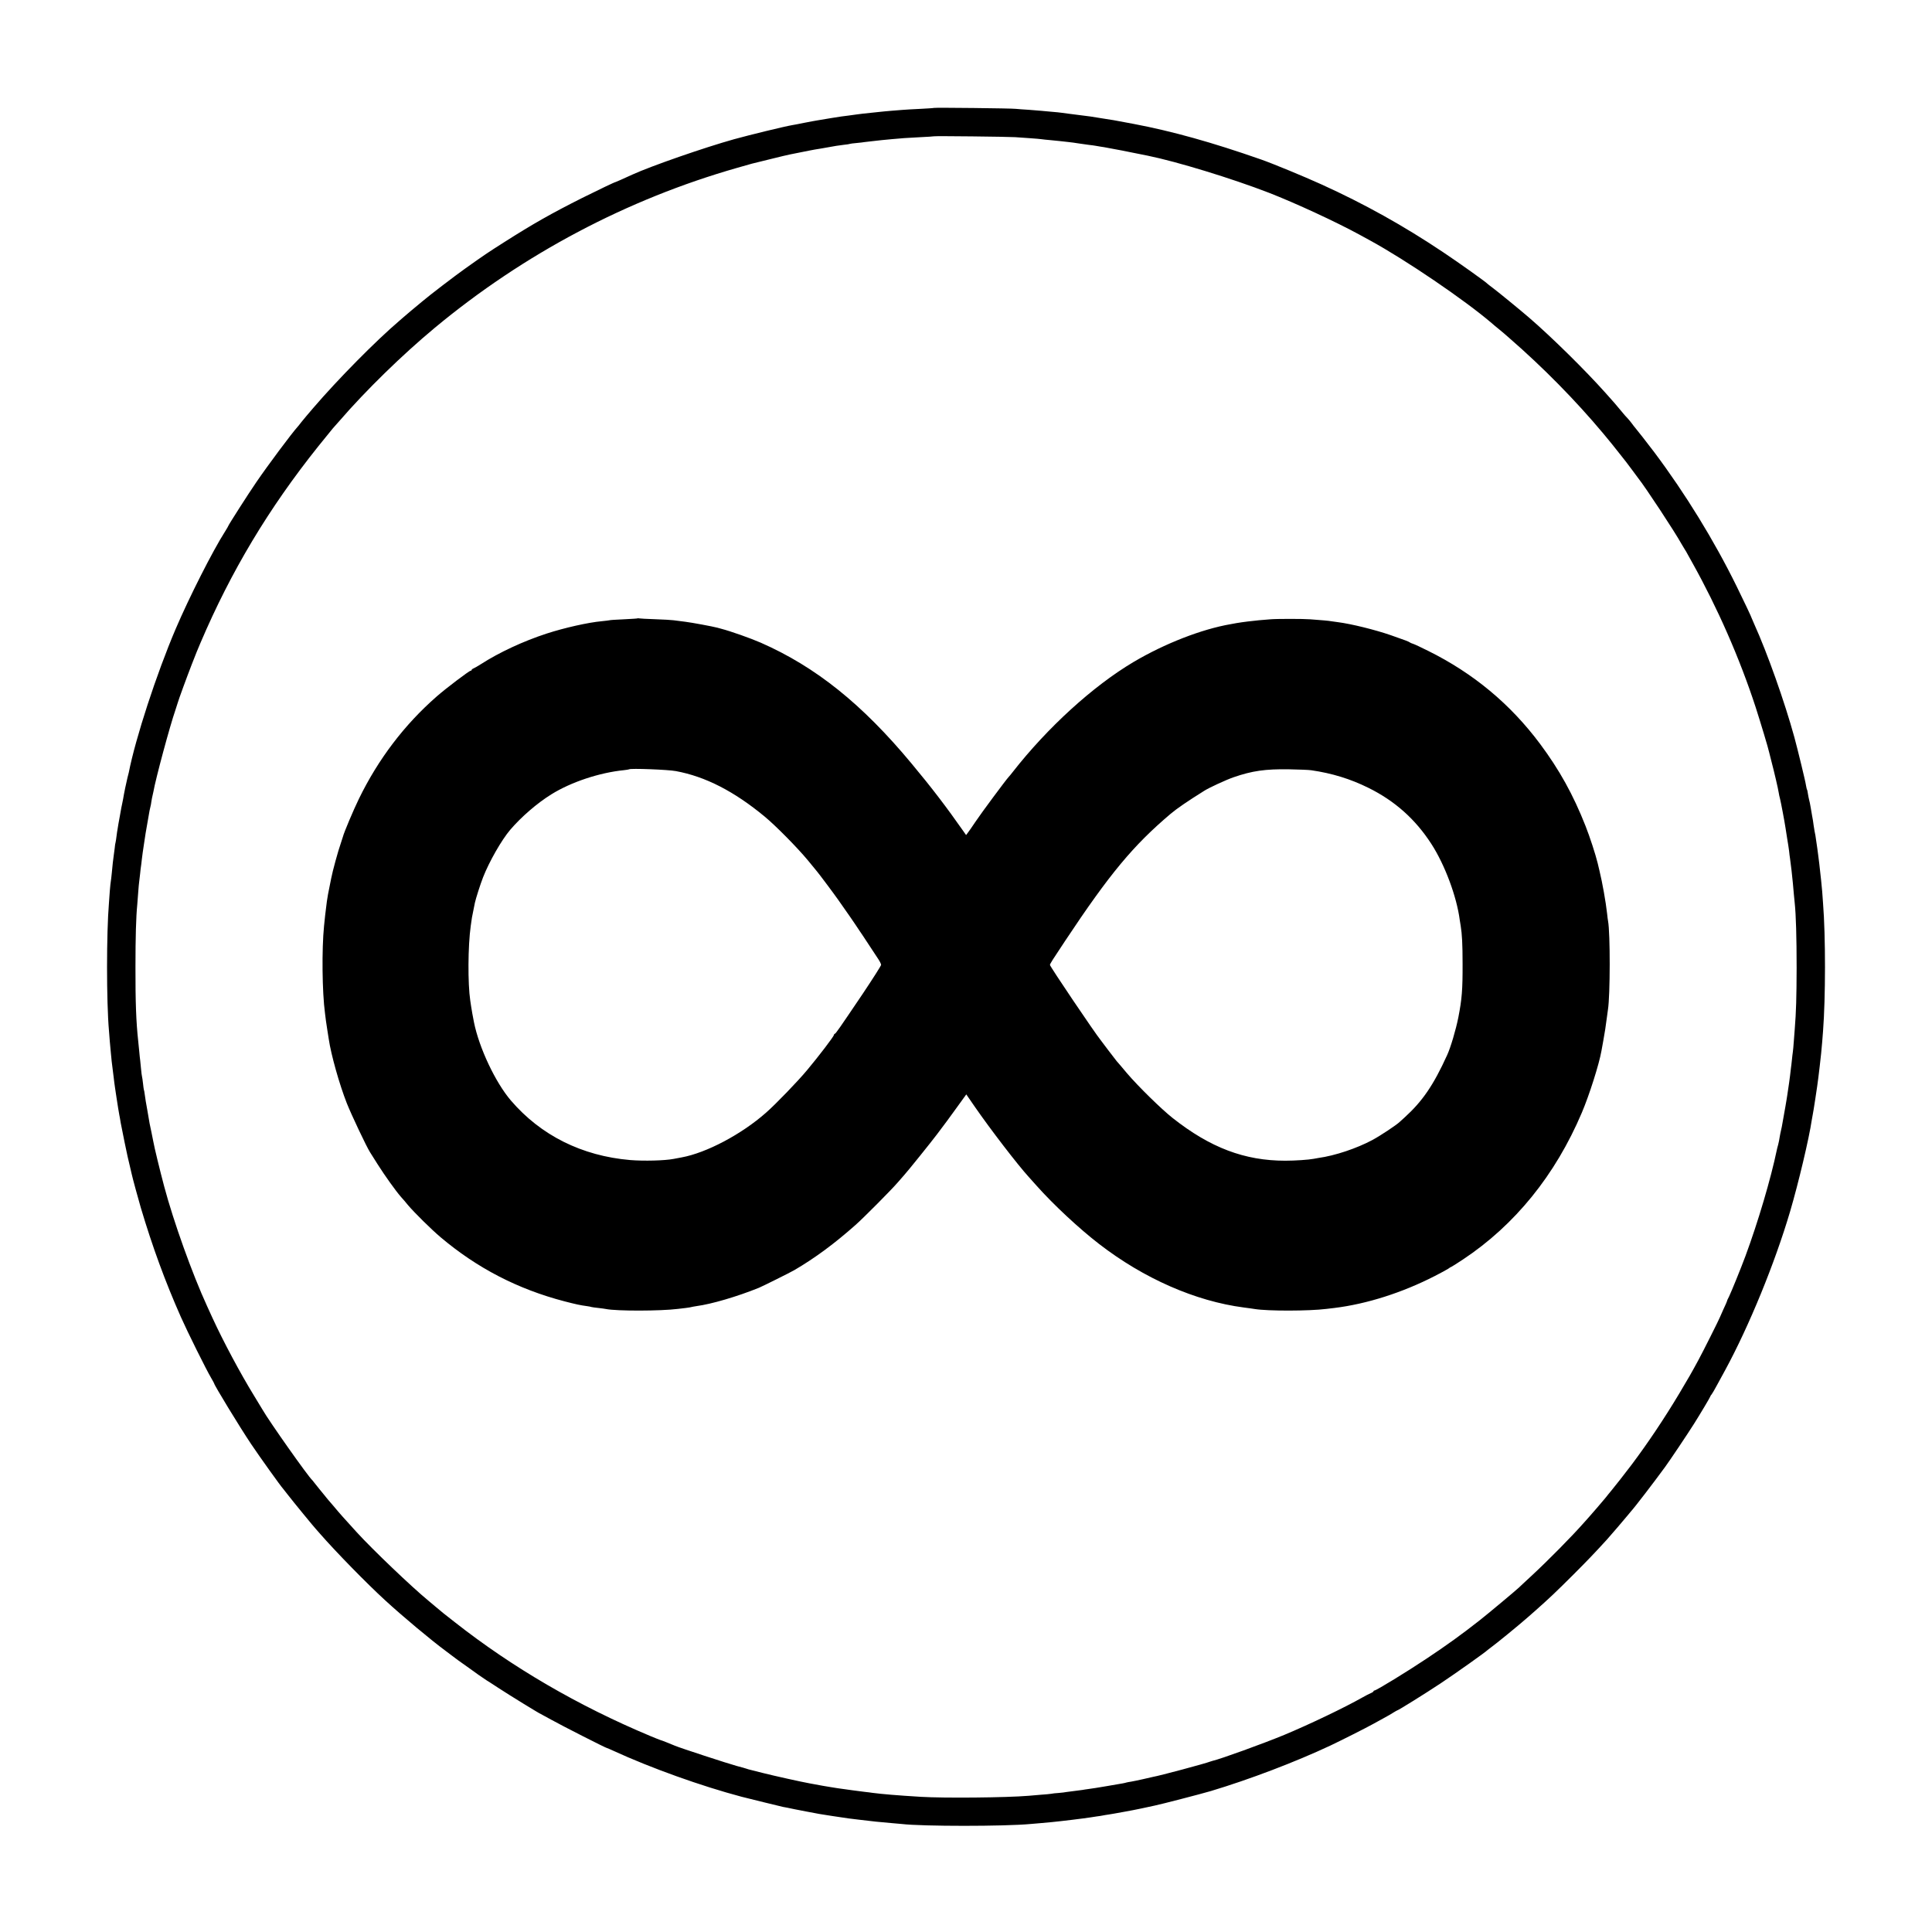
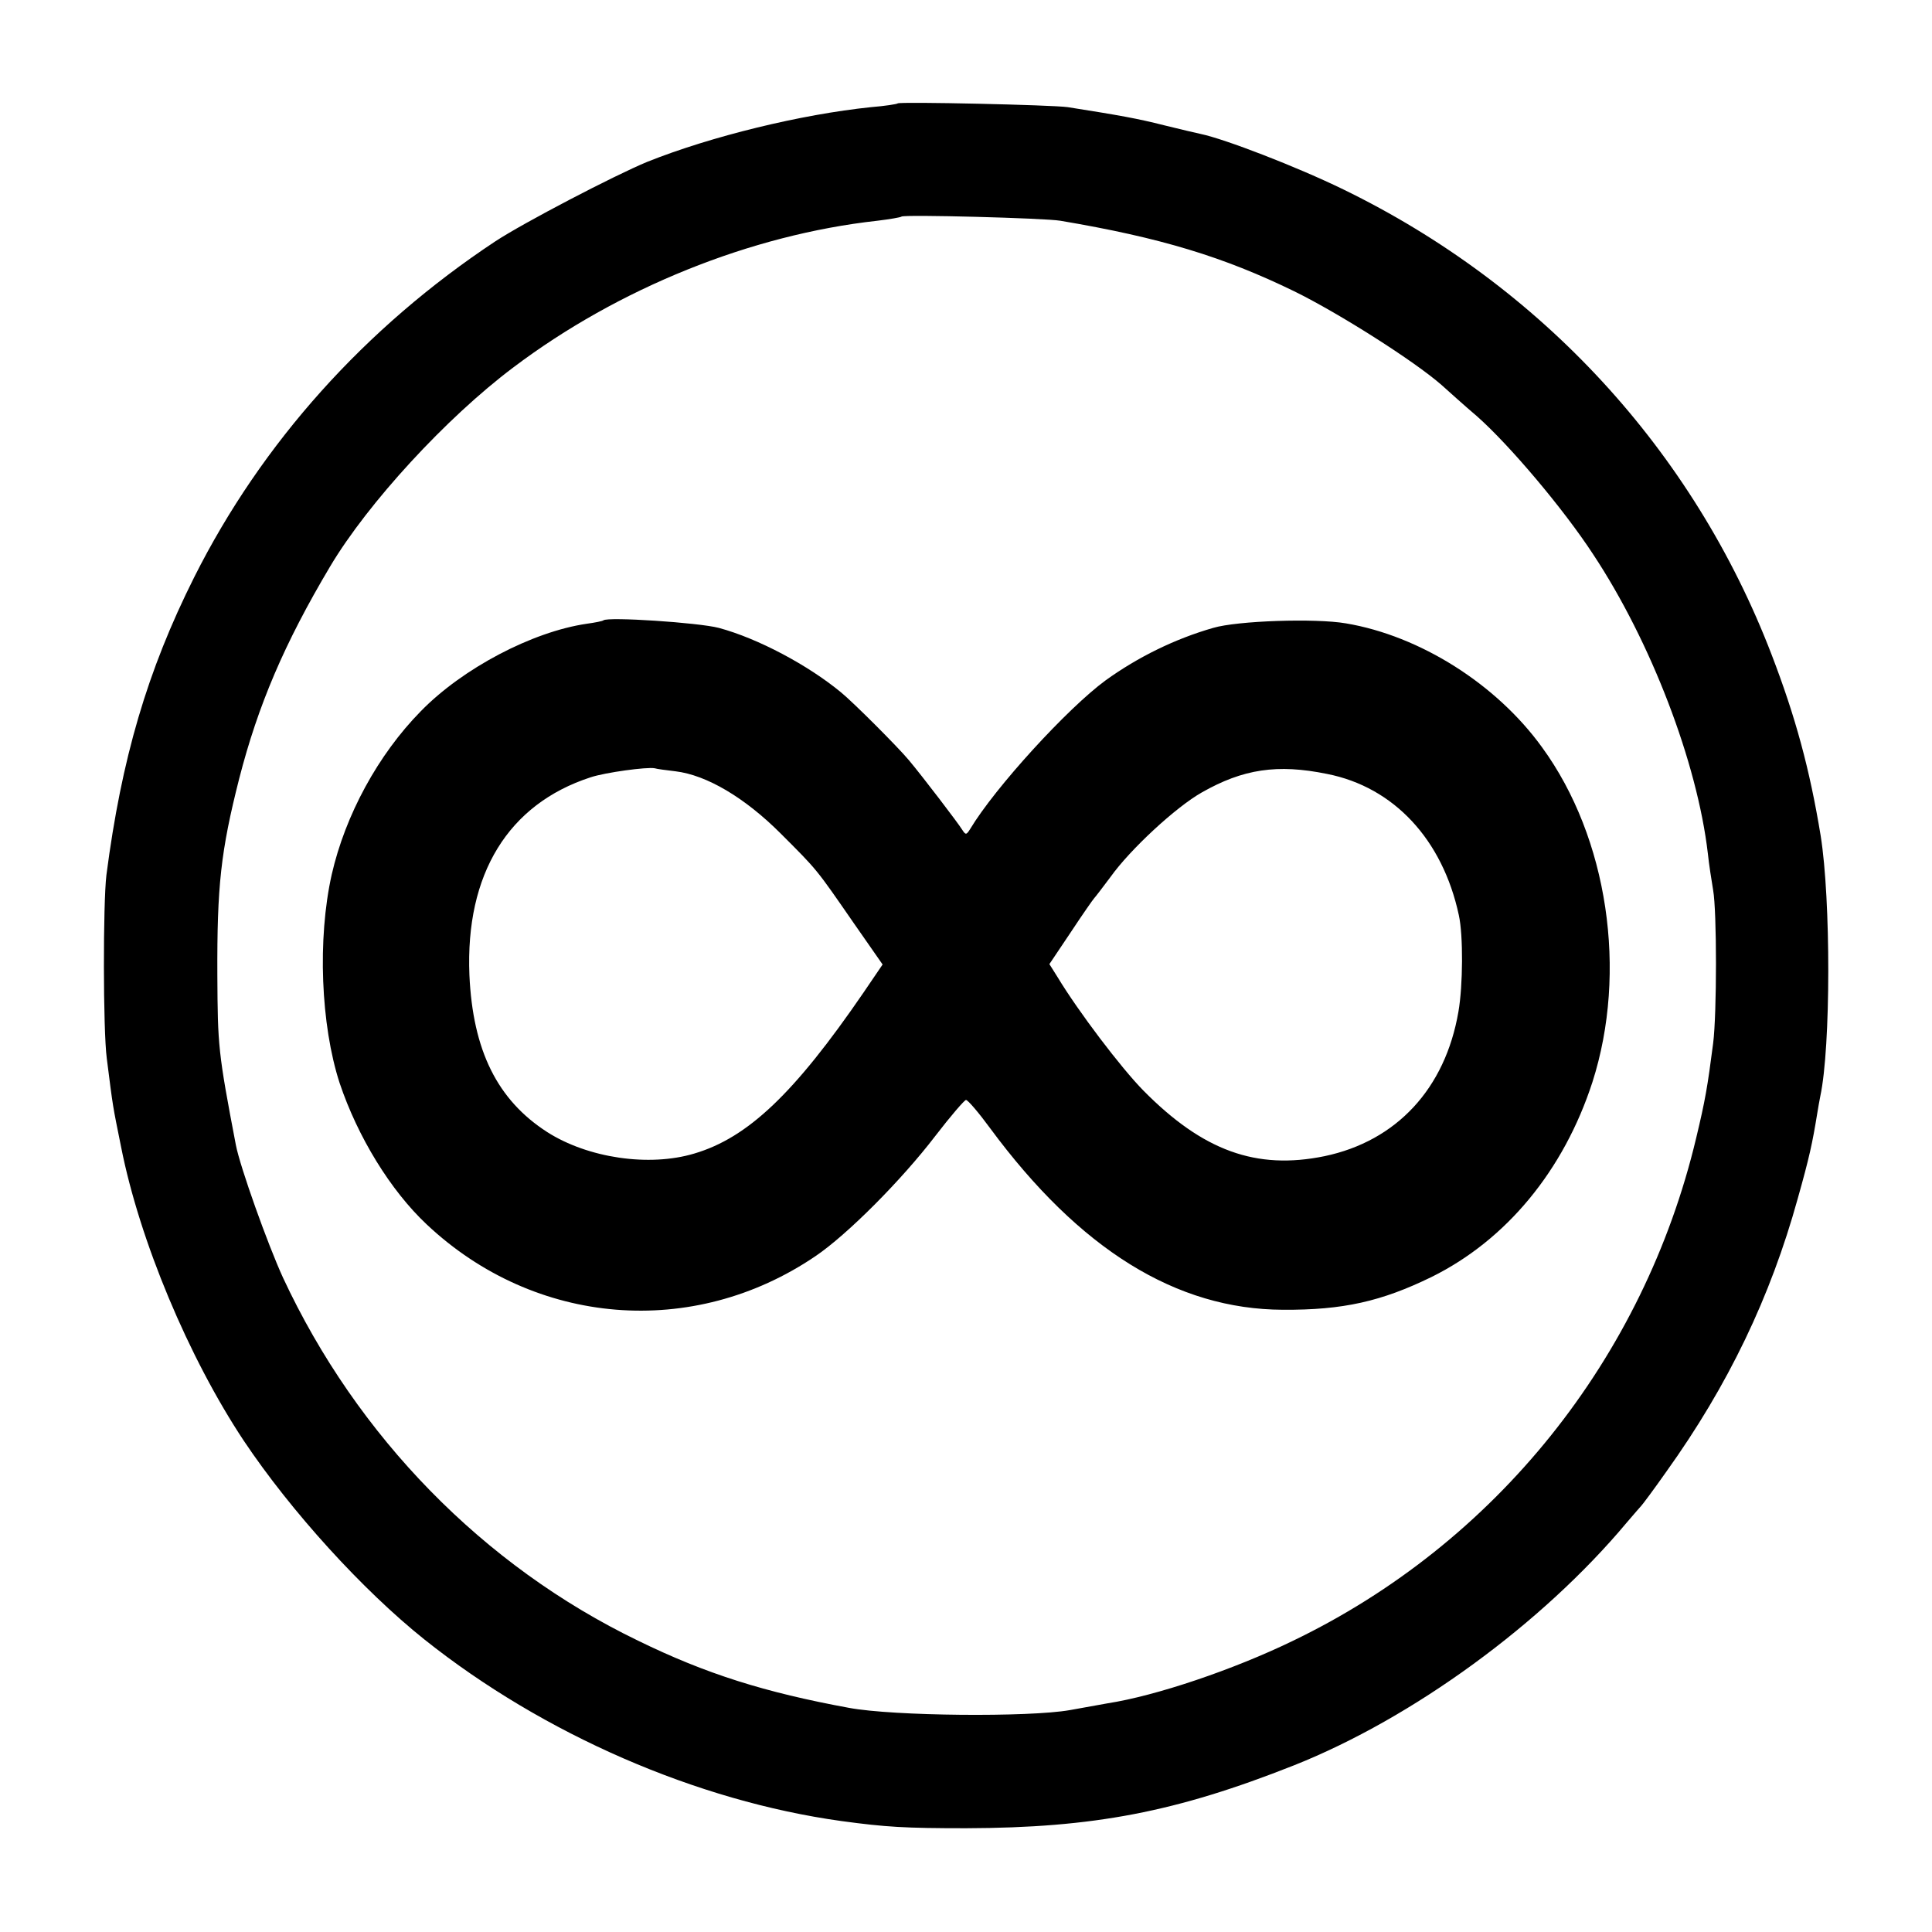
- <svg xmlns="http://www.w3.org/2000/svg" version="1.0" width="2048pt" height="2048pt" viewBox="0 0 2048 2048" preserveAspectRatio="xMidYMid meet">
-   <g transform="translate(0,2048) scale(0.1,-0.1)" fill="#000000" stroke="none">
-     <path d="M9899 19336 c-2 -2 -67 -6 -144 -10 -77 -4 -162 -8 -190 -11 -27 -2 -84 -7 -125 -10 -41 -4 -93 -8 -115 -11 -47 -5 -110 -12 -180 -19 -27 -3 -59 -7 -70 -9 -11 -2 -47 -7 -80 -11 -33 -3 -114 -15 -180 -26 -66 -11 -133 -22 -150 -25 -16 -2 -77 -14 -135 -25 -58 -12 -116 -23 -130 -25 -84 -14 -452 -104 -619 -150 -318 -89 -876 -283 -1076 -374 -103 -47 -177 -80 -180 -80 -9 0 -178 -81 -355 -169 -326 -164 -520 -274 -825 -468 -178 -113 -213 -137 -410 -277 -110 -78 -384 -287 -461 -353 -27 -22 -80 -67 -119 -99 -38 -32 -72 -61 -75 -64 -3 -3 -23 -20 -45 -39 -250 -213 -651 -619 -913 -924 -54 -62 -110 -130 -127 -151 -16 -22 -35 -44 -40 -50 -61 -67 -317 -410 -437 -586 -86 -125 -298 -457 -298 -465 0 -3 -15 -28 -33 -57 -133 -208 -381 -699 -524 -1033 -202 -473 -427 -1161 -498 -1525 -2 -8 -8 -33 -14 -55 -11 -43 -37 -168 -46 -225 -3 -19 -8 -42 -10 -50 -2 -8 -6 -27 -9 -43 -3 -15 -10 -55 -16 -90 -7 -34 -13 -71 -15 -82 -1 -11 -5 -33 -8 -50 -3 -16 -9 -52 -12 -80 -3 -27 -8 -57 -10 -65 -3 -8 -7 -35 -9 -60 -3 -25 -7 -58 -10 -75 -6 -42 -14 -108 -21 -190 -4 -38 -8 -77 -10 -85 -2 -8 -7 -55 -11 -105 -3 -49 -8 -106 -9 -125 -27 -322 -27 -1048 0 -1355 2 -27 6 -79 9 -115 3 -36 8 -90 11 -120 4 -53 13 -128 20 -180 2 -14 7 -50 10 -80 3 -30 10 -82 15 -115 5 -33 12 -78 15 -100 12 -79 25 -160 30 -185 3 -14 10 -52 15 -85 6 -33 25 -125 41 -205 35 -167 32 -154 54 -245 9 -38 18 -79 21 -90 6 -32 75 -285 96 -355 124 -417 259 -785 425 -1160 69 -156 270 -561 322 -648 17 -29 31 -55 31 -57 0 -17 272 -464 393 -644 87 -130 316 -450 337 -471 3 -3 27 -34 55 -70 45 -59 282 -348 295 -360 3 -3 23 -25 44 -50 166 -190 492 -524 691 -706 184 -169 483 -419 640 -535 33 -24 62 -46 65 -49 4 -5 117 -87 185 -134 11 -8 54 -39 96 -69 43 -30 81 -56 85 -58 5 -2 63 -40 129 -83 103 -68 441 -276 449 -276 1 0 52 -28 112 -61 105 -59 577 -299 588 -299 3 0 33 -13 68 -29 398 -183 932 -374 1358 -487 66 -17 420 -104 440 -108 14 -2 70 -13 125 -25 55 -11 113 -22 129 -25 16 -3 52 -10 80 -15 28 -6 69 -13 91 -16 22 -3 65 -10 95 -15 69 -11 123 -19 175 -26 22 -2 74 -9 115 -14 109 -14 243 -28 335 -35 44 -4 95 -8 113 -10 219 -26 1090 -26 1367 0 22 2 69 6 105 9 36 3 90 8 120 11 95 9 333 38 410 50 14 2 43 6 65 10 23 3 52 7 65 10 13 3 40 7 60 10 20 3 47 8 60 10 14 3 64 12 111 20 47 8 128 24 180 35 52 12 114 25 139 30 65 13 490 123 595 154 407 122 894 307 1269 483 114 54 384 190 455 230 25 14 75 41 111 61 36 19 82 46 102 59 21 13 39 23 41 23 10 0 291 175 457 285 158 105 484 336 500 355 3 3 20 16 38 29 47 33 299 239 386 316 6 6 47 42 91 80 132 117 212 192 395 375 154 154 229 233 354 370 35 38 191 221 222 259 10 13 24 28 29 35 48 53 244 309 366 476 52 71 238 349 305 455 64 101 174 286 174 292 0 4 6 14 14 22 7 9 31 50 53 91 22 41 63 116 90 165 255 470 526 1132 688 1680 89 302 202 777 231 975 3 19 7 42 9 50 5 18 52 323 60 395 3 28 10 84 15 125 12 100 19 171 26 255 3 39 7 90 9 115 27 349 28 1006 0 1355 -1 22 -6 78 -9 125 -4 47 -9 99 -11 115 -2 17 -7 57 -10 90 -3 33 -8 74 -10 90 -2 17 -7 53 -10 80 -5 43 -13 99 -31 220 -3 17 -7 37 -9 45 -2 8 -6 37 -10 63 -3 26 -10 71 -16 100 -5 29 -12 66 -14 82 -6 37 -13 71 -19 93 -3 9 -7 34 -11 56 -3 21 -7 42 -10 46 -3 4 -7 25 -11 46 -5 40 -89 384 -123 509 -103 375 -286 892 -427 1203 -13 29 -24 54 -24 56 0 7 -88 193 -161 341 -239 486 -543 981 -872 1420 -63 84 -198 256 -207 265 -3 3 -18 22 -33 43 -16 21 -36 45 -46 55 -10 9 -40 44 -67 77 -48 59 -72 86 -164 189 -216 242 -571 592 -810 798 -95 82 -342 284 -395 323 -22 16 -42 32 -45 35 -16 19 -304 224 -470 335 -418 280 -837 514 -1296 722 -183 83 -512 219 -638 263 -520 182 -941 299 -1346 376 -127 24 -198 37 -215 40 -11 1 -65 10 -120 19 -55 9 -111 18 -125 20 -28 4 -160 21 -235 30 -27 4 -61 8 -75 10 -14 2 -59 7 -100 10 -41 3 -90 8 -108 10 -18 2 -79 7 -135 11 -56 3 -118 8 -137 10 -41 6 -866 15 -871 10z m861 -310 c30 -2 102 -7 159 -11 58 -4 114 -9 125 -11 11 -2 50 -6 86 -9 36 -4 81 -8 100 -10 19 -2 60 -7 90 -10 30 -3 83 -10 118 -16 34 -5 82 -12 106 -15 24 -2 54 -7 67 -9 13 -3 39 -7 59 -10 20 -3 47 -7 60 -10 14 -3 52 -10 85 -16 33 -5 116 -22 185 -36 69 -14 143 -29 165 -33 310 -63 892 -241 1285 -393 285 -111 708 -307 960 -444 30 -17 82 -45 115 -63 379 -207 1002 -631 1286 -874 19 -17 55 -47 79 -66 23 -19 48 -39 54 -45 6 -5 31 -28 56 -49 359 -312 702 -661 995 -1011 55 -66 132 -160 170 -210 38 -49 72 -92 75 -95 3 -3 30 -39 60 -80 30 -41 58 -79 63 -85 79 -99 391 -573 461 -700 16 -27 32 -54 36 -60 4 -5 19 -30 32 -55 14 -25 37 -65 50 -90 265 -475 500 -1010 668 -1525 53 -165 136 -439 145 -485 2 -8 13 -51 24 -95 26 -98 71 -290 76 -327 2 -15 8 -44 14 -65 9 -35 48 -240 58 -308 2 -16 10 -68 18 -115 8 -47 17 -105 20 -130 2 -25 7 -61 10 -80 9 -62 24 -192 30 -260 5 -65 16 -175 20 -215 13 -122 20 -361 20 -685 -1 -318 -5 -462 -20 -650 -2 -25 -6 -83 -10 -130 -3 -47 -8 -96 -10 -110 -2 -14 -7 -52 -10 -85 -3 -33 -8 -71 -10 -85 -2 -14 -6 -52 -10 -85 -4 -32 -8 -66 -10 -75 -3 -16 -16 -103 -20 -135 -2 -11 -6 -33 -8 -50 -3 -16 -8 -46 -11 -65 -3 -19 -10 -60 -16 -90 -6 -30 -13 -71 -16 -90 -3 -19 -9 -51 -14 -70 -5 -19 -11 -53 -15 -75 -3 -22 -10 -58 -16 -80 -6 -22 -13 -47 -14 -55 -63 -304 -199 -764 -333 -1126 -47 -127 -150 -380 -173 -427 -12 -23 -22 -44 -21 -47 0 -3 -17 -43 -39 -89 -21 -46 -39 -86 -39 -88 0 -6 -181 -368 -225 -448 -78 -144 -101 -184 -203 -355 -159 -266 -334 -527 -505 -755 -64 -85 -195 -252 -212 -271 -5 -6 -22 -26 -37 -45 -14 -19 -36 -45 -48 -59 -12 -14 -42 -50 -68 -80 -26 -30 -65 -75 -87 -100 -22 -24 -44 -50 -50 -56 -134 -152 -384 -405 -561 -569 -71 -65 -131 -122 -134 -125 -13 -14 -334 -283 -415 -346 -191 -150 -346 -262 -561 -405 -203 -136 -535 -339 -554 -339 -5 0 -10 -4 -10 -8 0 -4 -12 -13 -27 -19 -16 -6 -57 -28 -93 -48 -187 -106 -561 -285 -825 -395 -222 -92 -678 -257 -759 -275 -6 -1 -18 -5 -26 -8 -48 -20 -550 -154 -605 -162 -11 -2 -60 -13 -109 -25 -50 -11 -106 -23 -125 -26 -20 -3 -44 -7 -53 -10 -20 -6 -14 -5 -208 -38 -80 -14 -165 -27 -190 -30 -25 -3 -54 -8 -65 -10 -11 -2 -49 -7 -85 -11 -36 -4 -74 -9 -85 -11 -11 -3 -48 -7 -81 -10 -34 -2 -71 -6 -82 -9 -12 -2 -61 -7 -109 -10 -48 -4 -106 -9 -128 -11 -236 -20 -898 -26 -1145 -11 -249 15 -412 29 -511 42 -20 3 -56 8 -79 10 -24 3 -80 10 -124 16 -45 6 -90 12 -101 14 -11 1 -40 5 -65 9 -25 4 -58 10 -75 12 -33 5 -126 21 -165 29 -14 3 -41 8 -60 11 -88 16 -368 78 -495 110 -77 20 -144 37 -150 38 -5 2 -17 5 -25 8 -8 3 -53 16 -100 28 -93 25 -603 192 -654 214 -42 18 -150 61 -156 61 -3 0 -52 20 -110 44 -761 319 -1457 724 -2070 1206 -123 96 -128 100 -205 165 -27 23 -61 51 -75 63 -175 144 -586 536 -757 723 -130 142 -191 211 -248 280 -22 26 -45 52 -50 58 -6 6 -28 34 -50 61 -22 28 -42 52 -45 55 -3 3 -21 25 -40 50 -19 25 -37 47 -40 50 -40 33 -459 627 -526 745 -6 11 -47 79 -91 150 -145 236 -325 573 -441 825 -16 36 -42 92 -57 125 -156 339 -356 897 -455 1270 -45 169 -105 416 -115 475 -3 19 -12 64 -20 100 -8 36 -16 76 -19 90 -2 14 -13 77 -24 140 -12 63 -24 137 -27 164 -3 27 -8 52 -10 55 -1 3 -6 33 -9 66 -4 33 -8 67 -11 75 -2 8 -7 44 -10 80 -3 36 -8 76 -9 90 -2 14 -7 57 -10 95 -4 39 -9 88 -11 110 -22 201 -30 416 -29 785 0 316 6 530 19 660 2 19 6 78 10 130 4 52 8 101 10 110 1 8 6 47 10 85 4 39 8 77 10 85 1 8 6 42 9 75 4 33 13 101 21 150 7 50 16 106 19 125 5 30 23 135 41 235 3 17 8 37 10 45 3 8 7 33 10 55 4 22 8 48 11 57 3 10 7 30 10 45 23 134 175 699 234 868 11 33 22 67 24 75 7 28 97 274 148 405 47 122 61 154 93 230 325 762 724 1427 1249 2084 82 102 152 188 155 191 3 3 35 39 71 80 278 322 668 702 1010 986 943 783 2038 1362 3205 1695 77 22 147 42 155 44 8 2 96 24 195 48 99 25 194 47 210 50 17 3 53 10 80 16 28 6 61 13 75 15 14 3 34 7 45 9 22 5 102 19 125 22 19 3 139 24 165 29 11 2 47 7 80 11 32 3 62 8 65 10 3 2 35 6 70 9 36 3 74 8 85 10 11 2 54 7 95 11 41 4 82 9 90 10 8 1 56 6 105 10 50 4 108 9 130 11 22 2 101 6 175 10 74 3 137 8 138 9 5 5 794 -4 862 -9z" />
-     <path d="M6758 13925 c-1 -2 -68 -6 -147 -10 -80 -3 -147 -8 -150 -10 -3 -1 -40 -6 -81 -10 -145 -13 -397 -70 -585 -131 -246 -80 -504 -200 -695 -323 -36 -23 -73 -44 -82 -47 -10 -4 -18 -10 -18 -15 0 -5 -5 -9 -11 -9 -15 0 -261 -186 -360 -273 -343 -300 -620 -665 -825 -1086 -57 -117 -159 -358 -169 -401 -2 -8 -13 -42 -24 -74 -26 -73 -86 -291 -100 -366 -6 -30 -14 -66 -16 -80 -13 -59 -25 -128 -30 -165 -2 -22 -7 -58 -10 -80 -5 -37 -10 -82 -20 -180 -25 -251 -20 -702 10 -925 2 -19 7 -55 10 -80 3 -25 10 -70 15 -100 5 -30 12 -73 15 -95 24 -164 112 -478 191 -679 48 -121 208 -460 247 -521 6 -10 43 -69 82 -130 75 -118 187 -275 244 -341 20 -22 55 -62 77 -90 64 -76 247 -257 343 -338 388 -328 818 -551 1316 -681 121 -31 164 -41 240 -51 16 -2 37 -6 45 -9 8 -2 41 -7 73 -10 32 -4 68 -8 80 -11 114 -23 579 -22 762 1 17 2 55 7 85 10 30 4 57 8 60 10 3 1 28 6 55 10 157 21 428 100 660 194 41 17 332 162 375 187 219 128 427 282 649 479 84 74 378 370 446 449 33 38 65 74 70 80 30 32 288 352 347 431 87 115 130 173 212 287 l99 137 91 -132 c166 -240 455 -616 571 -743 5 -6 44 -49 85 -95 177 -199 450 -453 660 -615 475 -367 1022 -607 1535 -674 50 -6 101 -14 115 -16 139 -23 579 -22 760 1 19 2 58 7 85 10 343 42 720 162 1065 339 63 32 127 67 142 77 14 11 28 19 31 19 3 0 60 36 125 79 550 365 979 894 1260 1556 78 183 184 516 208 655 2 14 11 61 19 105 15 80 28 165 40 260 4 28 8 61 10 73 24 150 25 810 1 939 -2 10 -7 45 -10 78 -14 126 -50 328 -81 455 -9 36 -17 72 -19 80 -21 88 -84 282 -129 395 -131 332 -277 595 -482 870 -315 422 -707 748 -1185 985 -74 37 -146 71 -160 75 -14 4 -30 11 -35 15 -11 9 -48 23 -200 76 -170 59 -423 121 -564 139 -30 4 -62 8 -72 10 -17 4 -106 12 -219 20 -74 6 -362 6 -425 0 -27 -2 -81 -7 -120 -10 -65 -6 -173 -19 -237 -30 -16 -3 -43 -8 -60 -11 -309 -53 -702 -206 -1033 -402 -428 -254 -911 -694 -1280 -1166 -16 -21 -35 -44 -42 -51 -26 -27 -293 -386 -352 -475 -35 -52 -72 -106 -82 -118 l-18 -24 -33 47 c-171 244 -328 451 -545 711 -524 631 -1016 1025 -1598 1281 -110 48 -320 122 -420 148 -16 5 -34 9 -40 11 -53 14 -269 54 -340 63 -49 7 -106 14 -125 16 -19 3 -107 8 -195 11 -88 3 -165 7 -172 9 -6 2 -13 2 -15 0z m407 -1619 c313 -58 617 -214 942 -483 116 -96 344 -327 457 -463 43 -52 86 -105 96 -117 24 -28 186 -245 225 -301 113 -161 168 -240 182 -262 9 -14 28 -42 42 -63 31 -46 40 -58 115 -173 32 -49 72 -108 87 -132 16 -24 29 -51 29 -60 0 -9 -88 -147 -195 -307 -258 -382 -284 -419 -295 -423 -6 -2 -10 -8 -10 -13 0 -14 -163 -228 -283 -371 -95 -115 -335 -364 -437 -453 -259 -229 -632 -426 -895 -474 -33 -6 -71 -13 -85 -16 -92 -18 -315 -24 -460 -12 -513 44 -948 262 -1265 632 -164 192 -337 559 -391 830 -10 50 -27 143 -30 168 -2 15 -6 42 -9 60 -27 180 -25 578 5 792 12 87 13 95 29 170 6 28 13 61 15 75 10 46 57 194 87 271 65 166 196 395 287 502 117 137 284 282 437 377 209 130 510 230 770 256 27 3 51 7 54 9 11 12 414 -3 496 -19z m6735 9 c221 -32 415 -92 605 -186 280 -138 499 -333 668 -595 143 -221 269 -559 301 -807 3 -17 7 -45 10 -62 14 -86 20 -192 20 -400 1 -276 -7 -375 -45 -570 -26 -131 -82 -320 -119 -400 -144 -317 -261 -488 -449 -659 -19 -17 -43 -39 -53 -48 -35 -34 -204 -146 -289 -192 -166 -89 -398 -167 -574 -191 -11 -2 -33 -6 -50 -9 -51 -10 -195 -20 -300 -20 -431 0 -795 137 -1195 453 -119 94 -367 337 -485 476 -49 59 -98 116 -109 128 -10 12 -50 65 -90 117 -39 52 -75 100 -79 105 -60 73 -537 780 -537 796 0 12 27 54 160 254 474 714 723 1013 1120 1349 68 57 179 133 355 243 53 34 236 118 312 144 197 68 336 88 588 84 105 -2 210 -6 235 -10z" />
+ <svg xmlns="http://www.w3.org/2000/svg" version="1.0" width="512pt" height="512pt" viewBox="0 0 512 512" preserveAspectRatio="xMidYMid meet">
+   <g transform="translate(0,512) scale(0.1,-0.1)" fill="#000000" stroke="none">
+     <path d="M2379 4846 c-2 -2 -34 -7 -71 -10 -184 -19 -423 -77 -593 -145 -87 -36 -327 -161 -403 -211 -344 -228 -618 -533 -797 -889 -125 -249 -193 -482 -233 -790 -9 -75 -9 -410 1 -486 17 -134 15 -121 38 -235 49 -248 179 -558 325 -778 125 -187 315 -396 479 -527 315 -251 722 -428 1105 -481 118 -16 168 -19 330 -19 339 1 557 43 870 167 314 125 657 375 881 643 19 22 36 42 39 45 3 3 33 43 66 90 164 229 276 463 348 723 31 110 39 147 52 227 2 14 6 34 8 45 28 131 28 521 1 690 -29 177 -67 316 -130 480 -208 542 -611 978 -1135 1233 -123 60 -315 134 -378 147 -9 2 -53 12 -97 23 -71 18 -116 26 -255 48 -40 6 -446 15 -451 10z m431 -311 c267 -45 433 -96 620 -187 120 -59 318 -185 390 -248 19 -17 61 -55 94 -83 86 -76 229 -245 308 -366 153 -231 276 -552 304 -793 3 -29 10 -73 14 -97 10 -56 10 -327 0 -406 -15 -116 -21 -151 -45 -251 -139 -584 -531 -1074 -1070 -1333 -157 -76 -361 -145 -490 -165 -16 -3 -61 -11 -100 -18 -108 -19 -467 -16 -585 6 -223 41 -379 90 -559 178 -410 198 -745 541 -941 962 -40 87 -114 294 -125 352 -47 246 -48 262 -49 449 -1 237 9 329 58 522 50 194 119 357 241 562 100 168 308 394 485 527 278 210 630 352 965 389 33 4 62 9 64 11 6 6 381 -4 421 -11z" />
+     <path d="M1599 3476 c-2 -2 -22 -6 -44 -9 -144 -21 -329 -118 -440 -232 -113 -115 -200 -275 -236 -433 -38 -170 -29 -398 21 -552 48 -143 135 -285 231 -375 287 -270 706 -304 1030 -84 83 56 227 200 318 319 40 52 77 95 81 95 5 0 34 -34 64 -75 237 -321 493 -480 776 -481 159 -1 261 22 394 87 198 98 350 282 426 516 94 293 41 648 -133 887 -121 168 -324 296 -520 329 -81 14 -288 7 -352 -12 -101 -29 -199 -77 -285 -139 -101 -74 -293 -284 -359 -394 -10 -16 -12 -16 -21 -2 -11 18 -105 141 -141 184 -30 36 -147 153 -180 180 -87 72 -220 143 -324 171 -53 14 -295 30 -306 20z m191 -400 c83 -10 184 -70 279 -165 98 -98 93 -92 194 -238 l76 -109 -51 -75 c-183 -267 -306 -384 -448 -426 -120 -36 -282 -12 -390 57 -132 85 -197 216 -206 416 -11 268 103 453 321 524 39 13 150 28 170 24 6 -2 30 -5 55 -8z m1727 -7 c177 -35 306 -174 349 -374 12 -54 11 -187 -1 -256 -35 -204 -164 -343 -355 -383 -181 -37 -322 14 -480 174 -59 60 -172 209 -227 300 l-22 35 57 85 c31 47 59 87 62 90 3 3 22 28 43 56 52 73 173 185 242 224 109 62 200 76 332 49z" />
  </g>
</svg>
